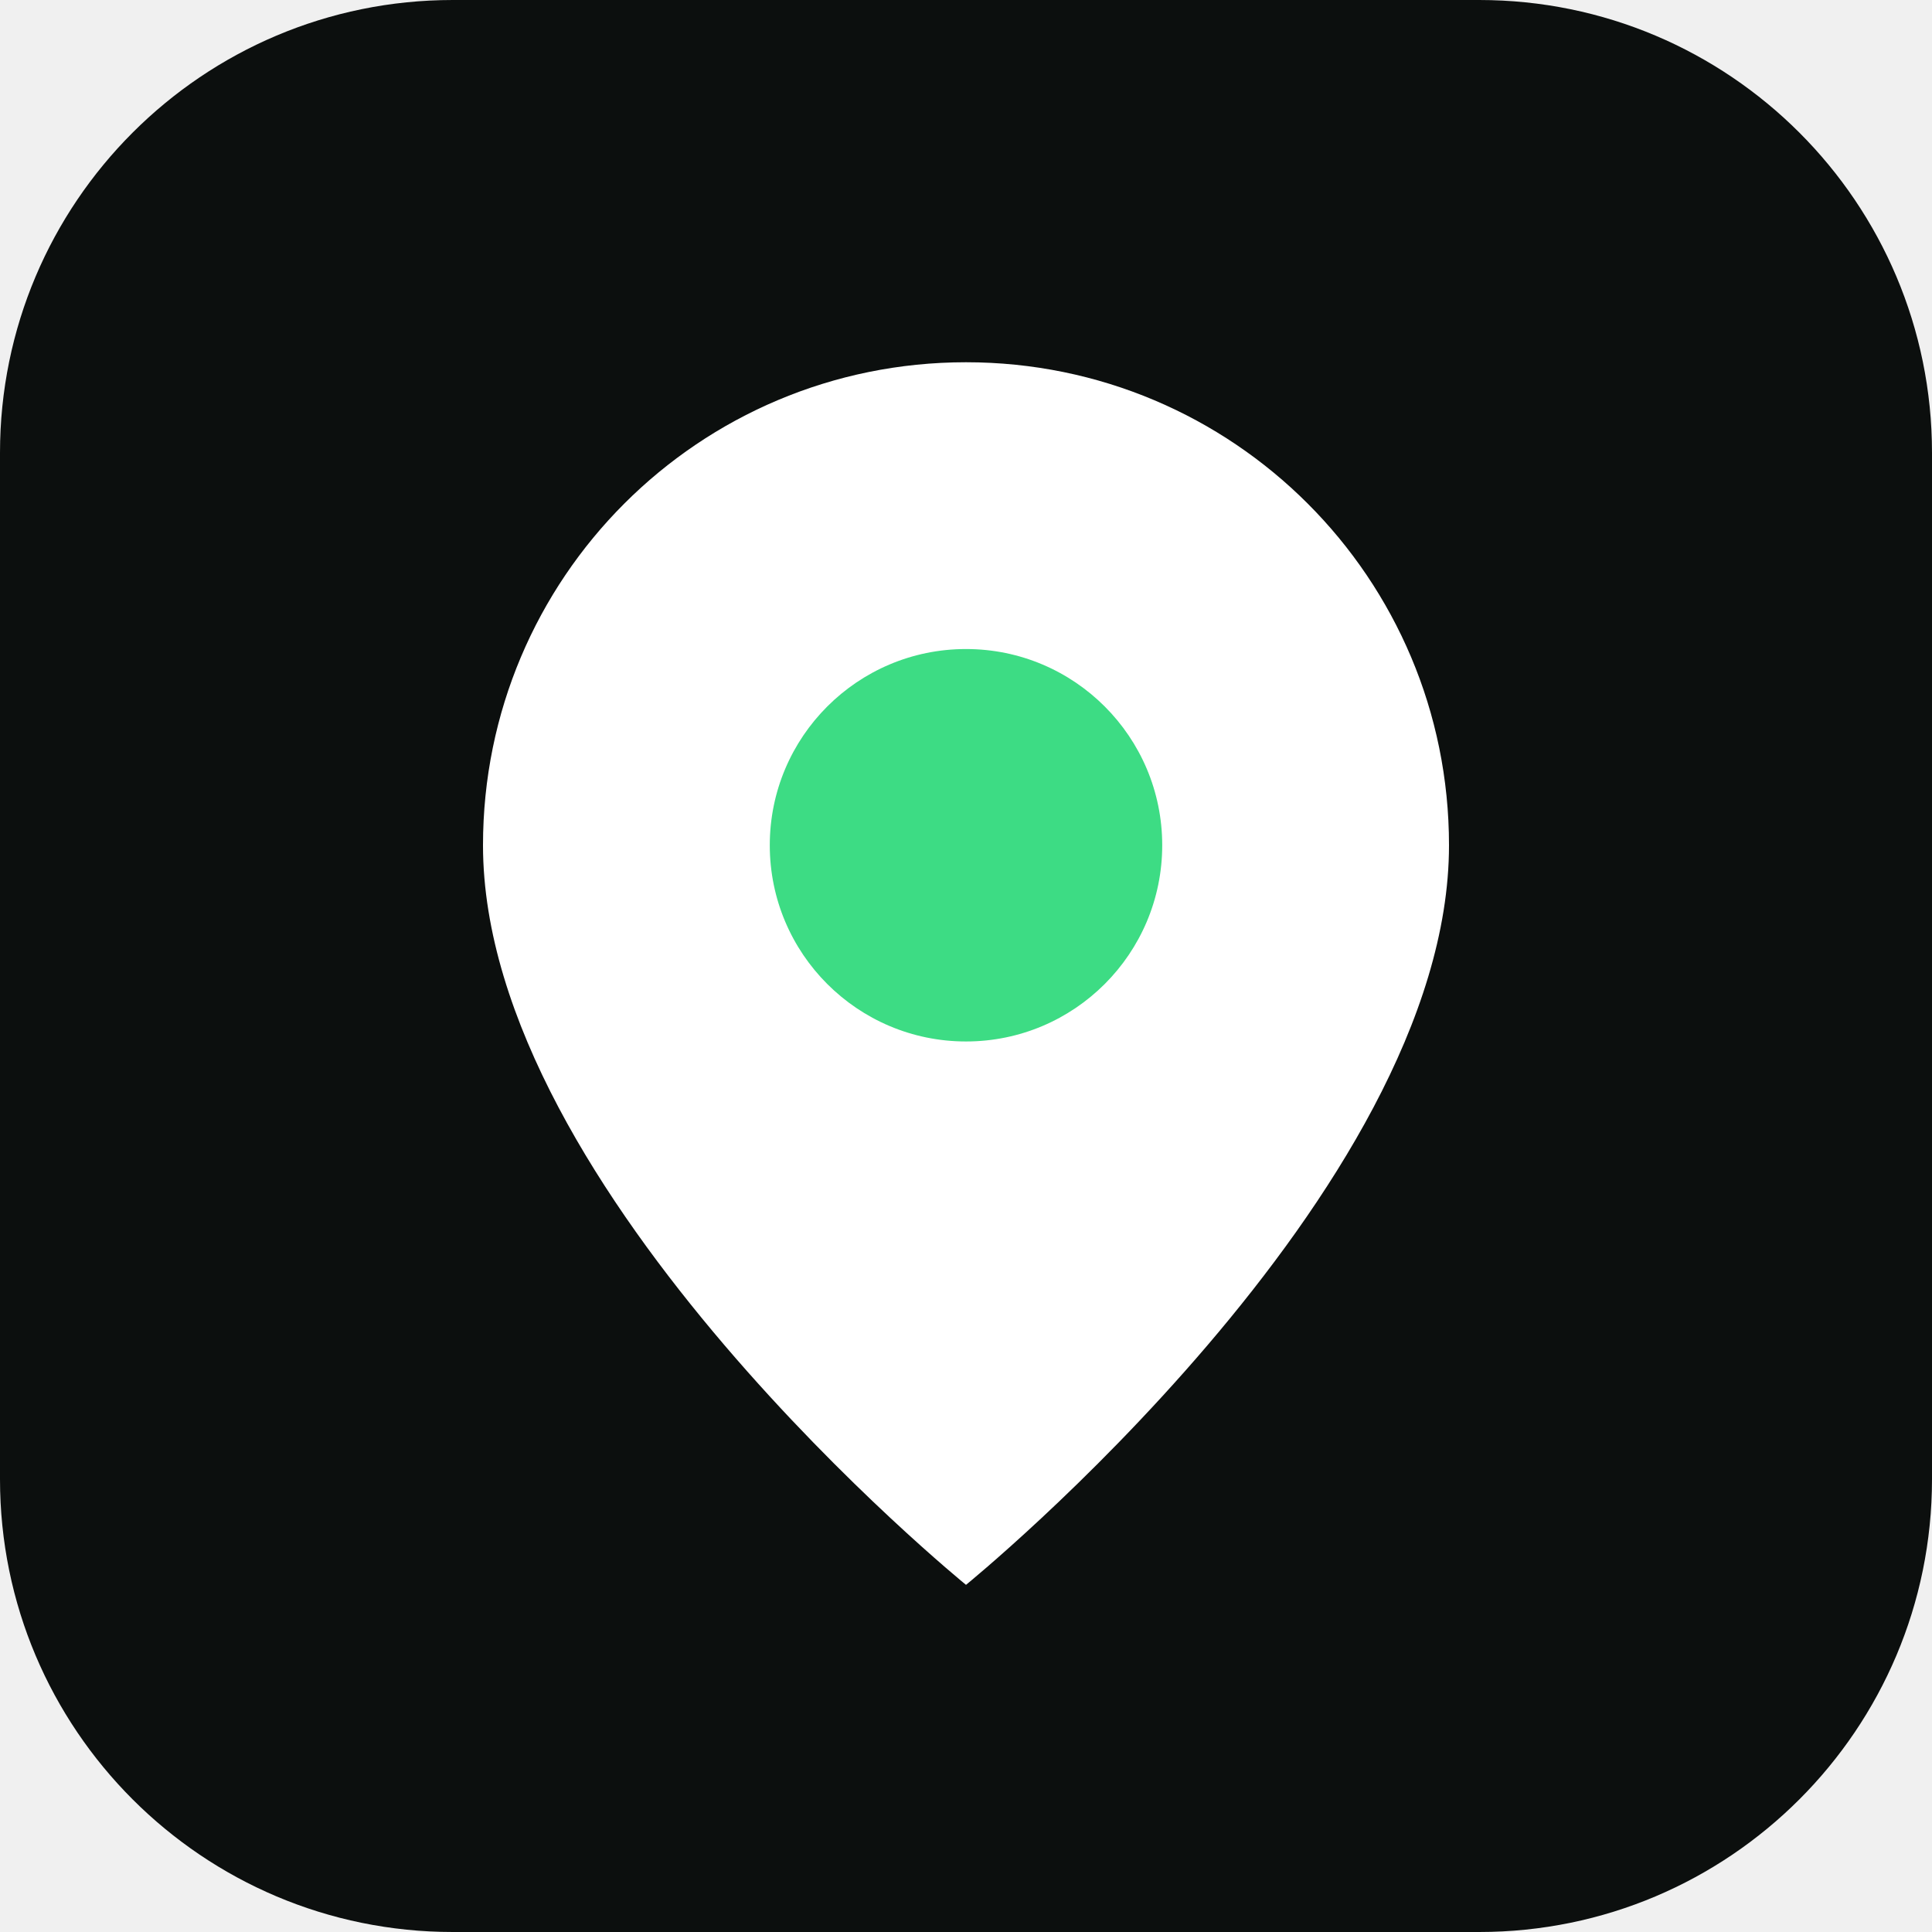
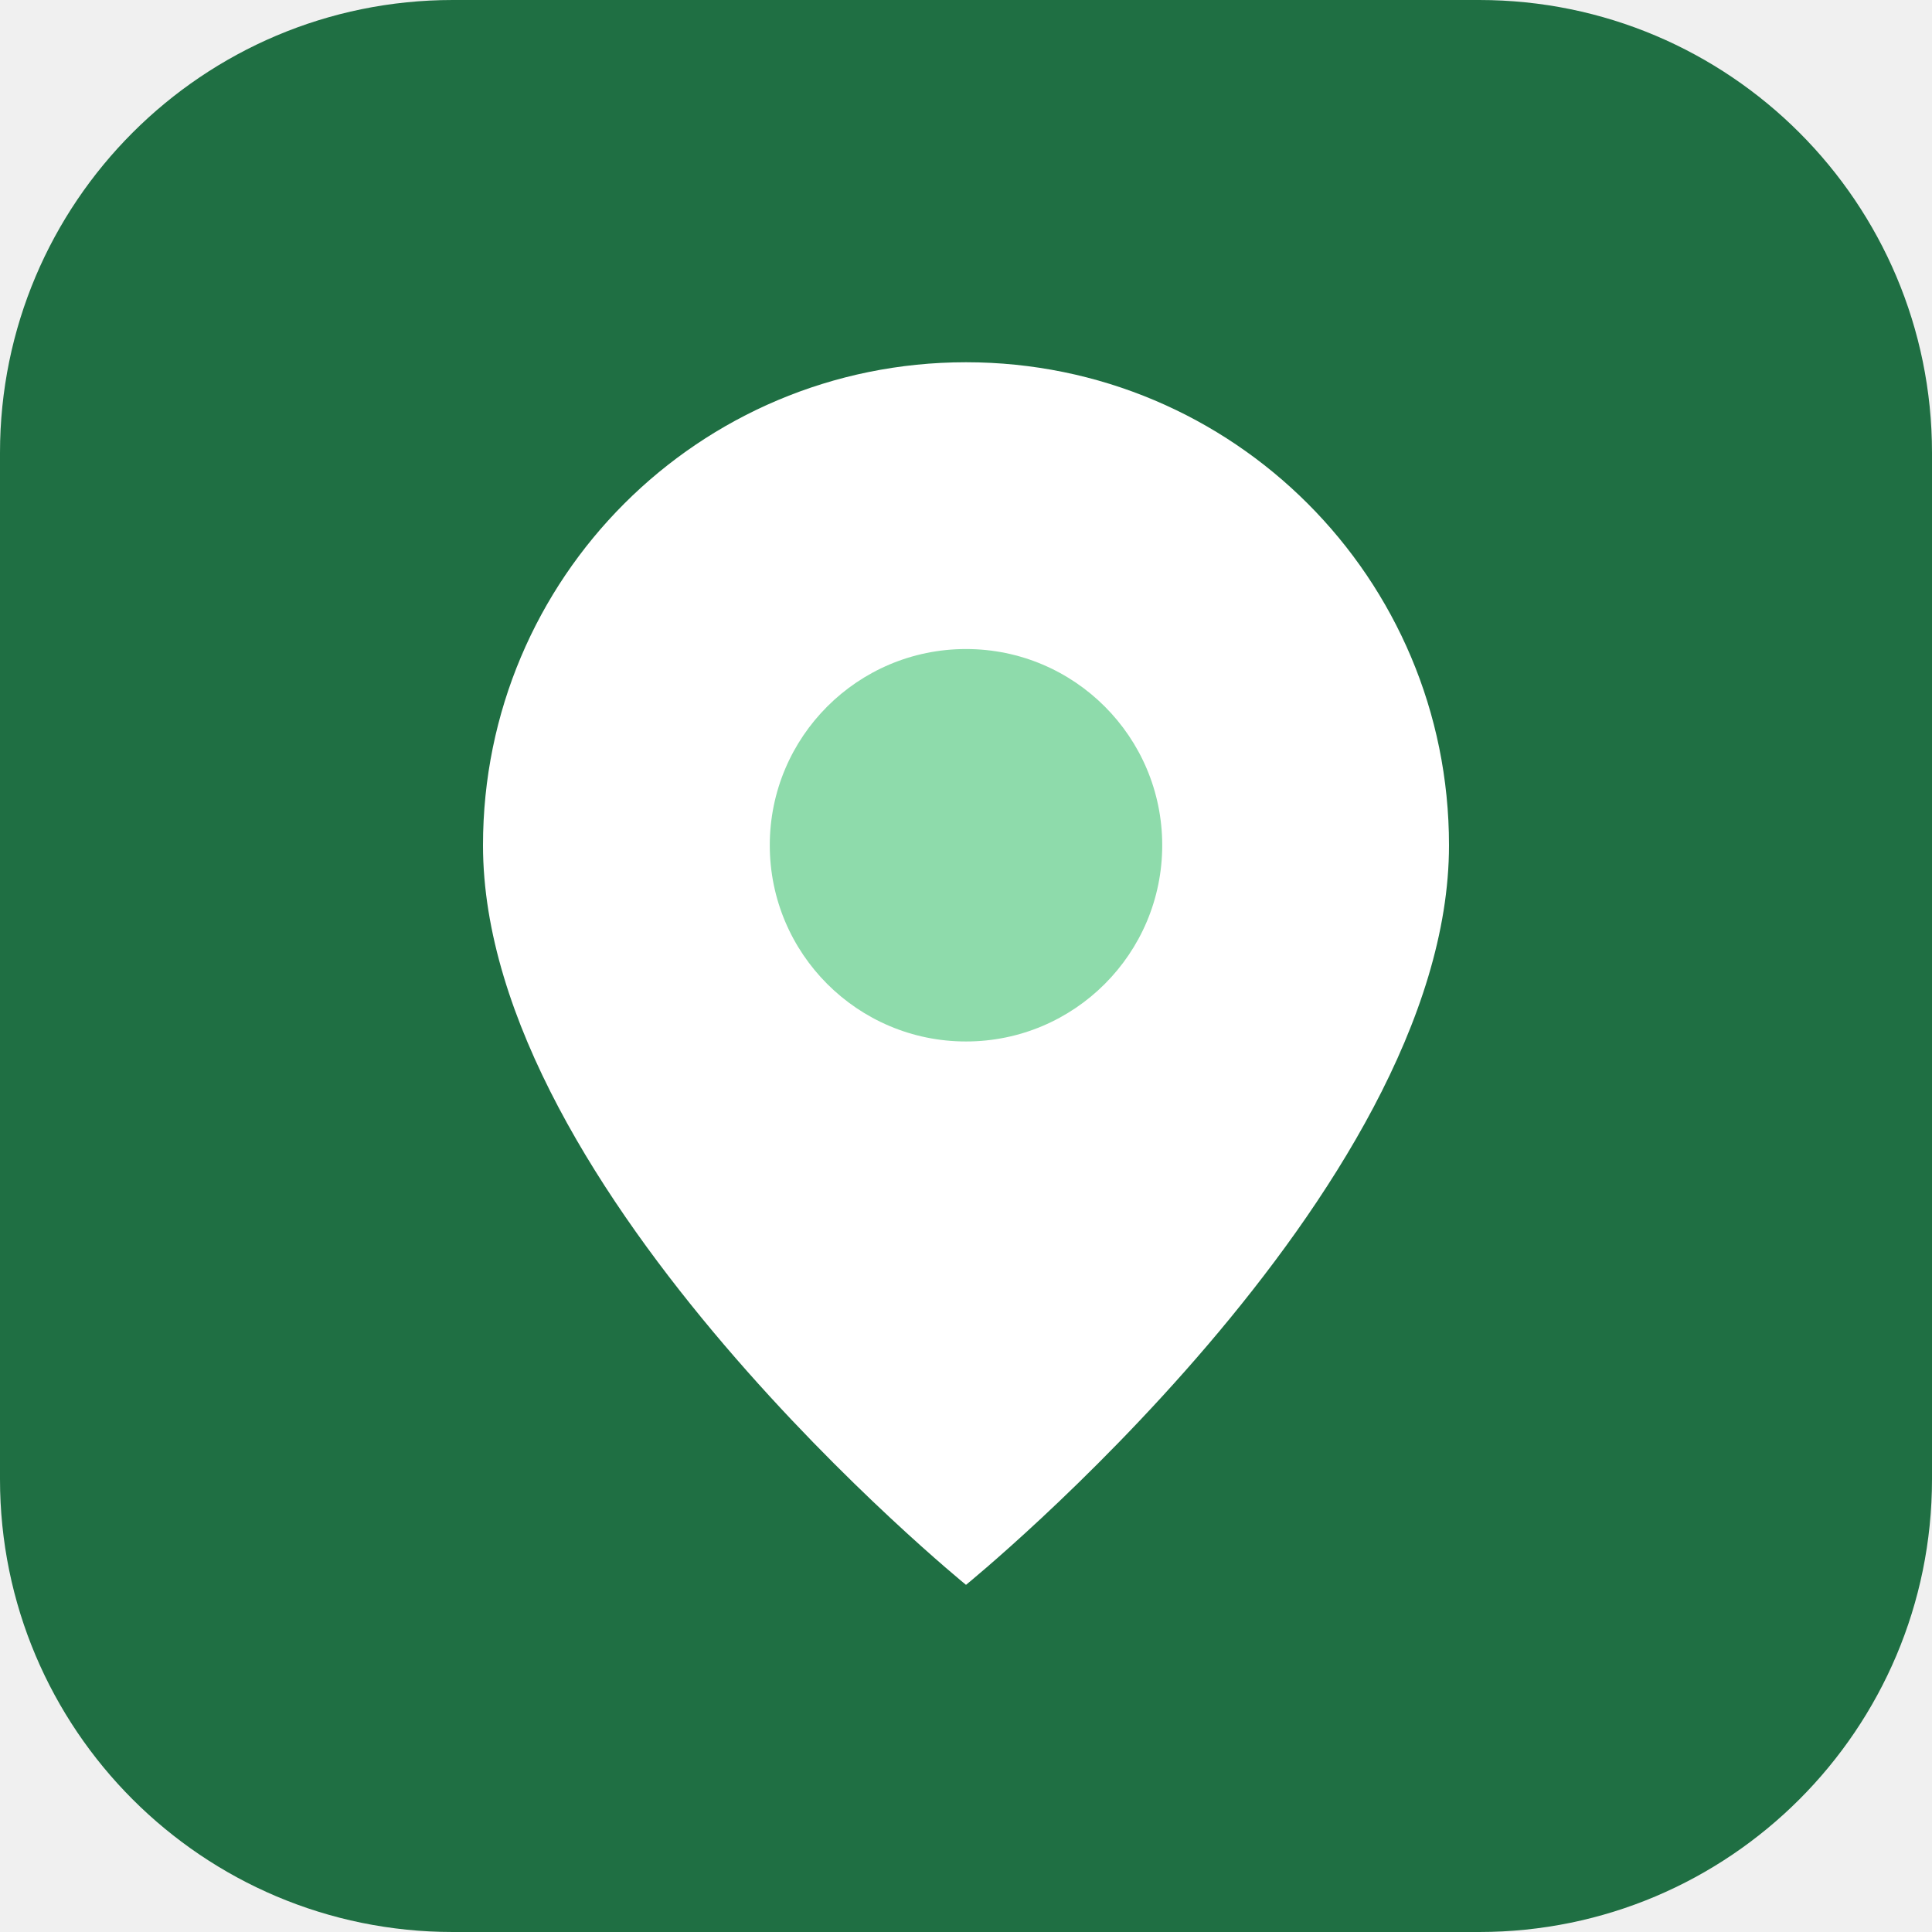
<svg xmlns="http://www.w3.org/2000/svg" width="128" height="128" viewBox="0 0 128 128" fill="none">
-   <rect width="128" height="128" rx="30" fill="#0C0F0E" />
+   <rect width="128" height="128" rx="30" fill="#1F6F43" />
  <path d="M64 24C46.3 24 32 38.3 32 56C32 79 64 105 64 105C64 105 96 79 96 56C96 38.3 81.7 24 64 24Z" fill="#FFFFFF" />
-   <circle cx="64" cy="56" r="13" fill="#3DDC84" />
+   <circle cx="64" cy="56" r="13" fill="#8EDBAB" />
</svg>
